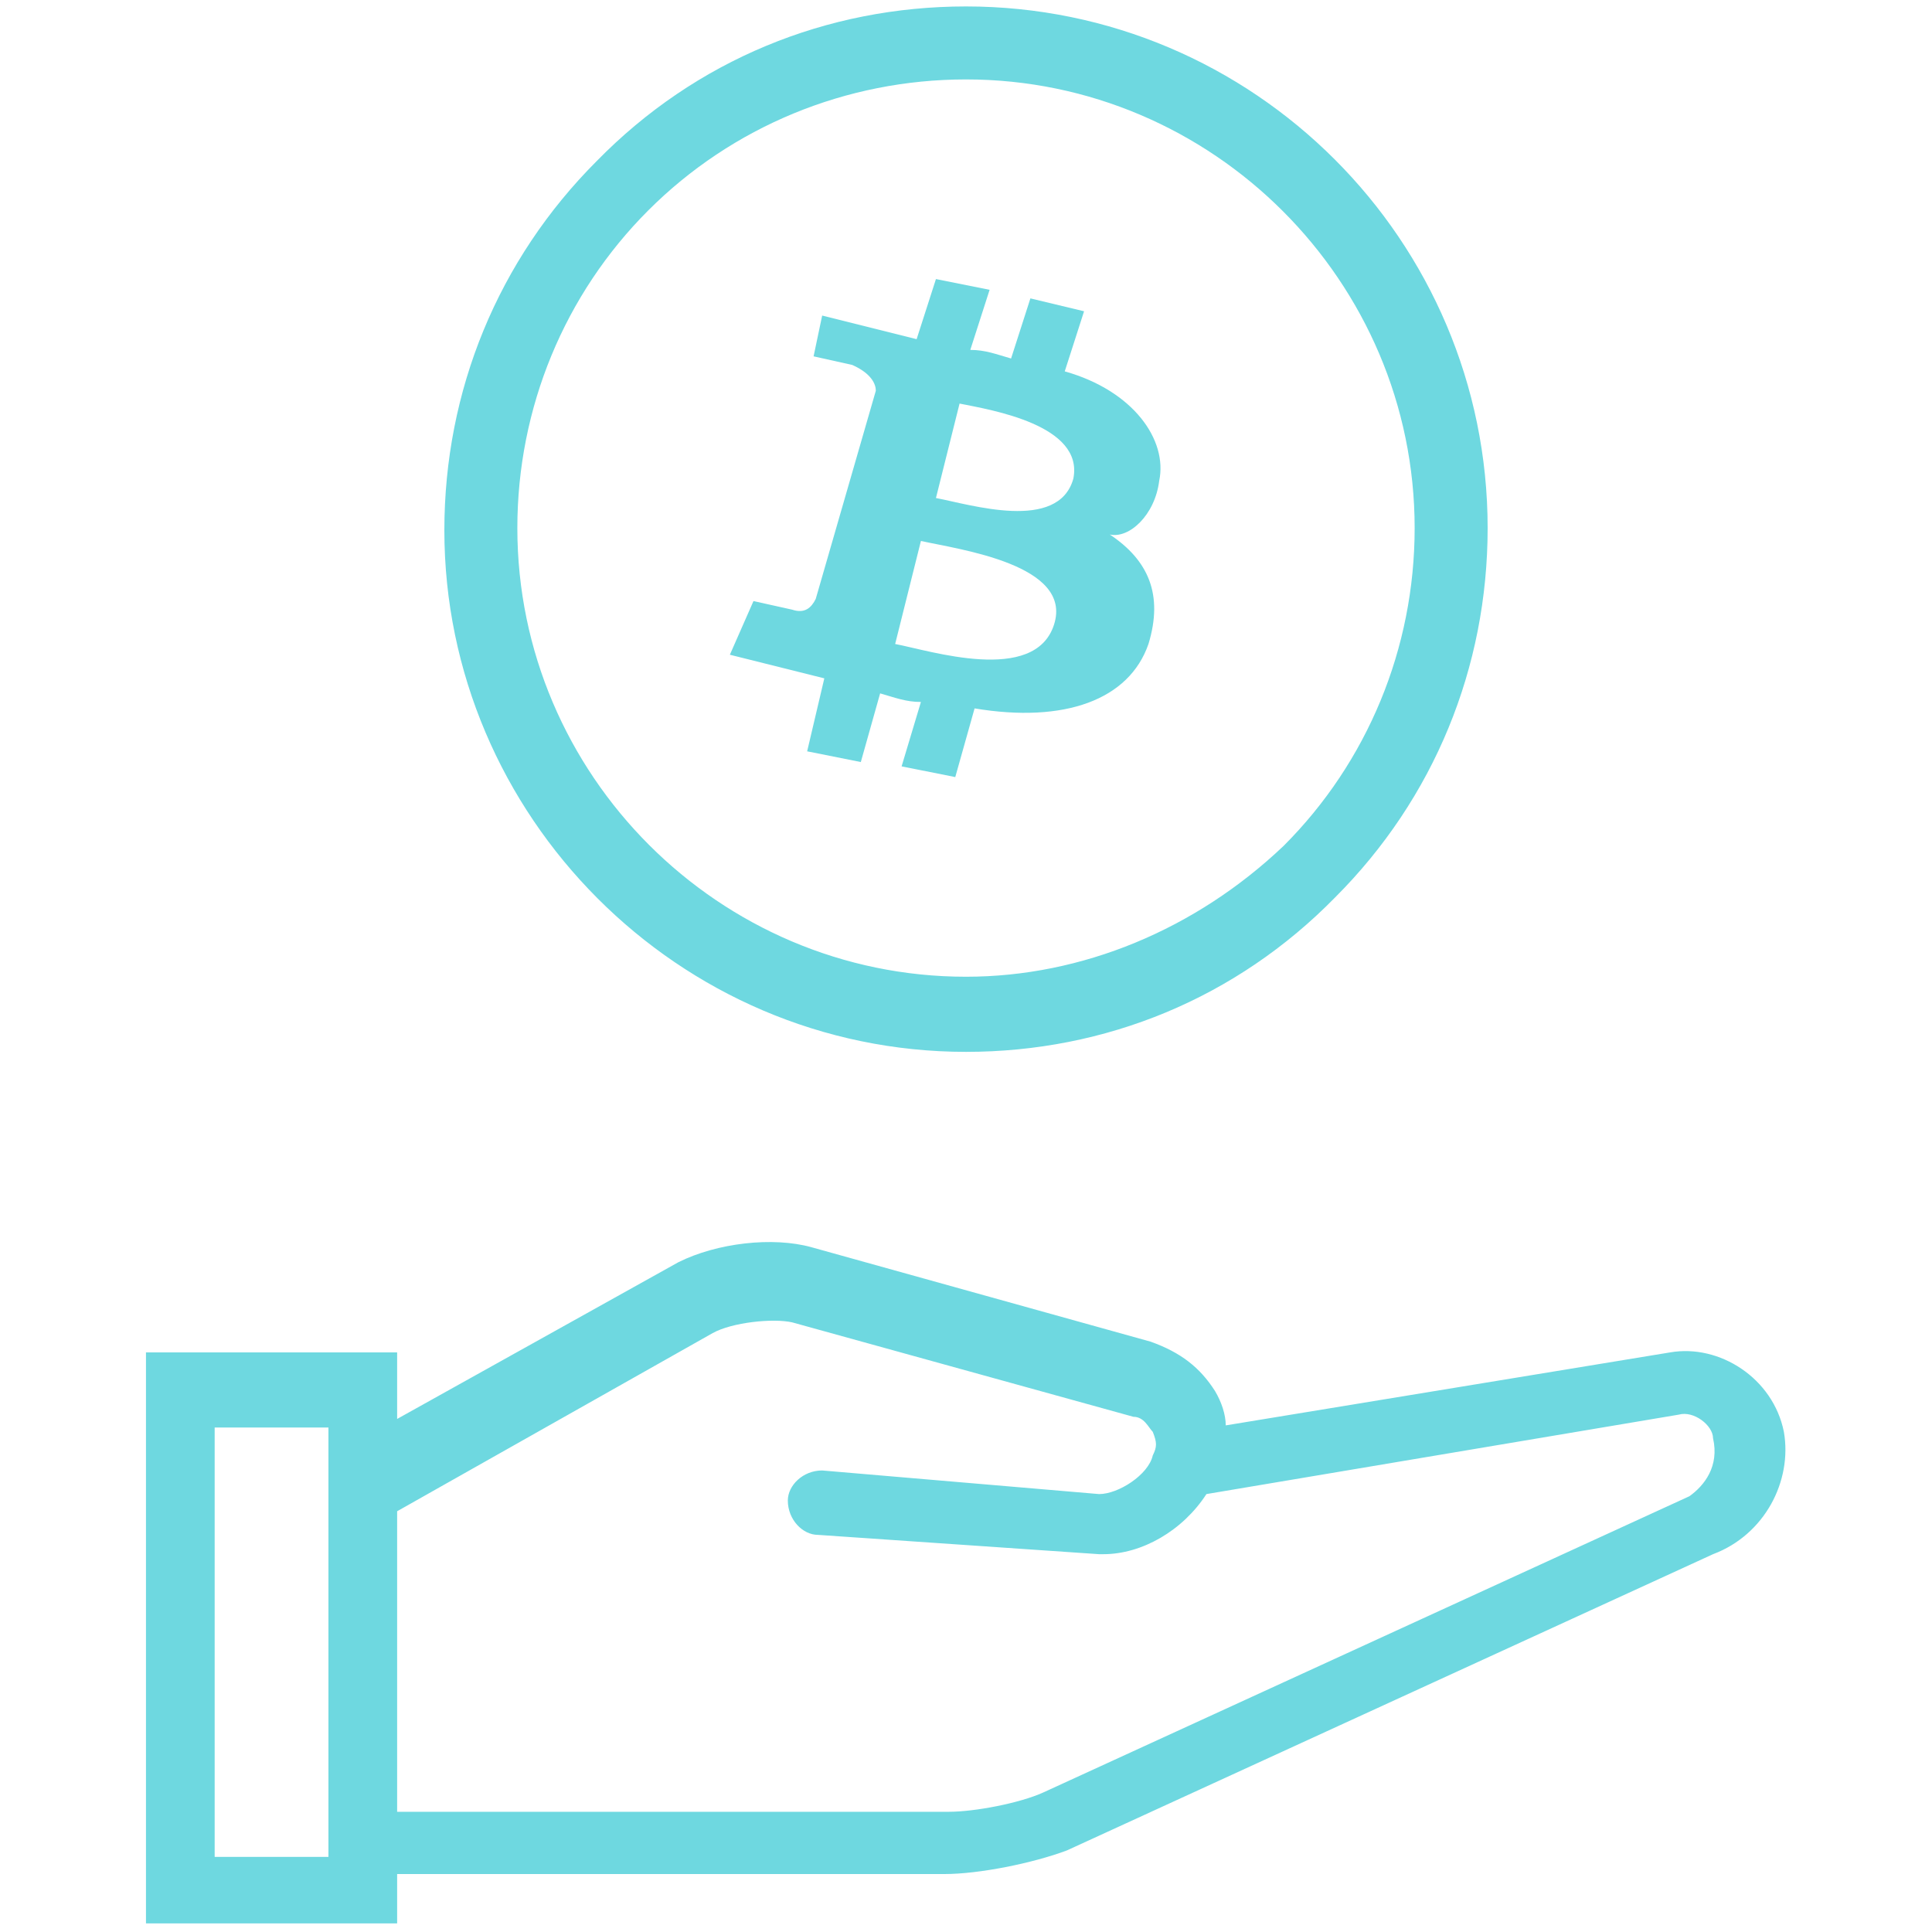
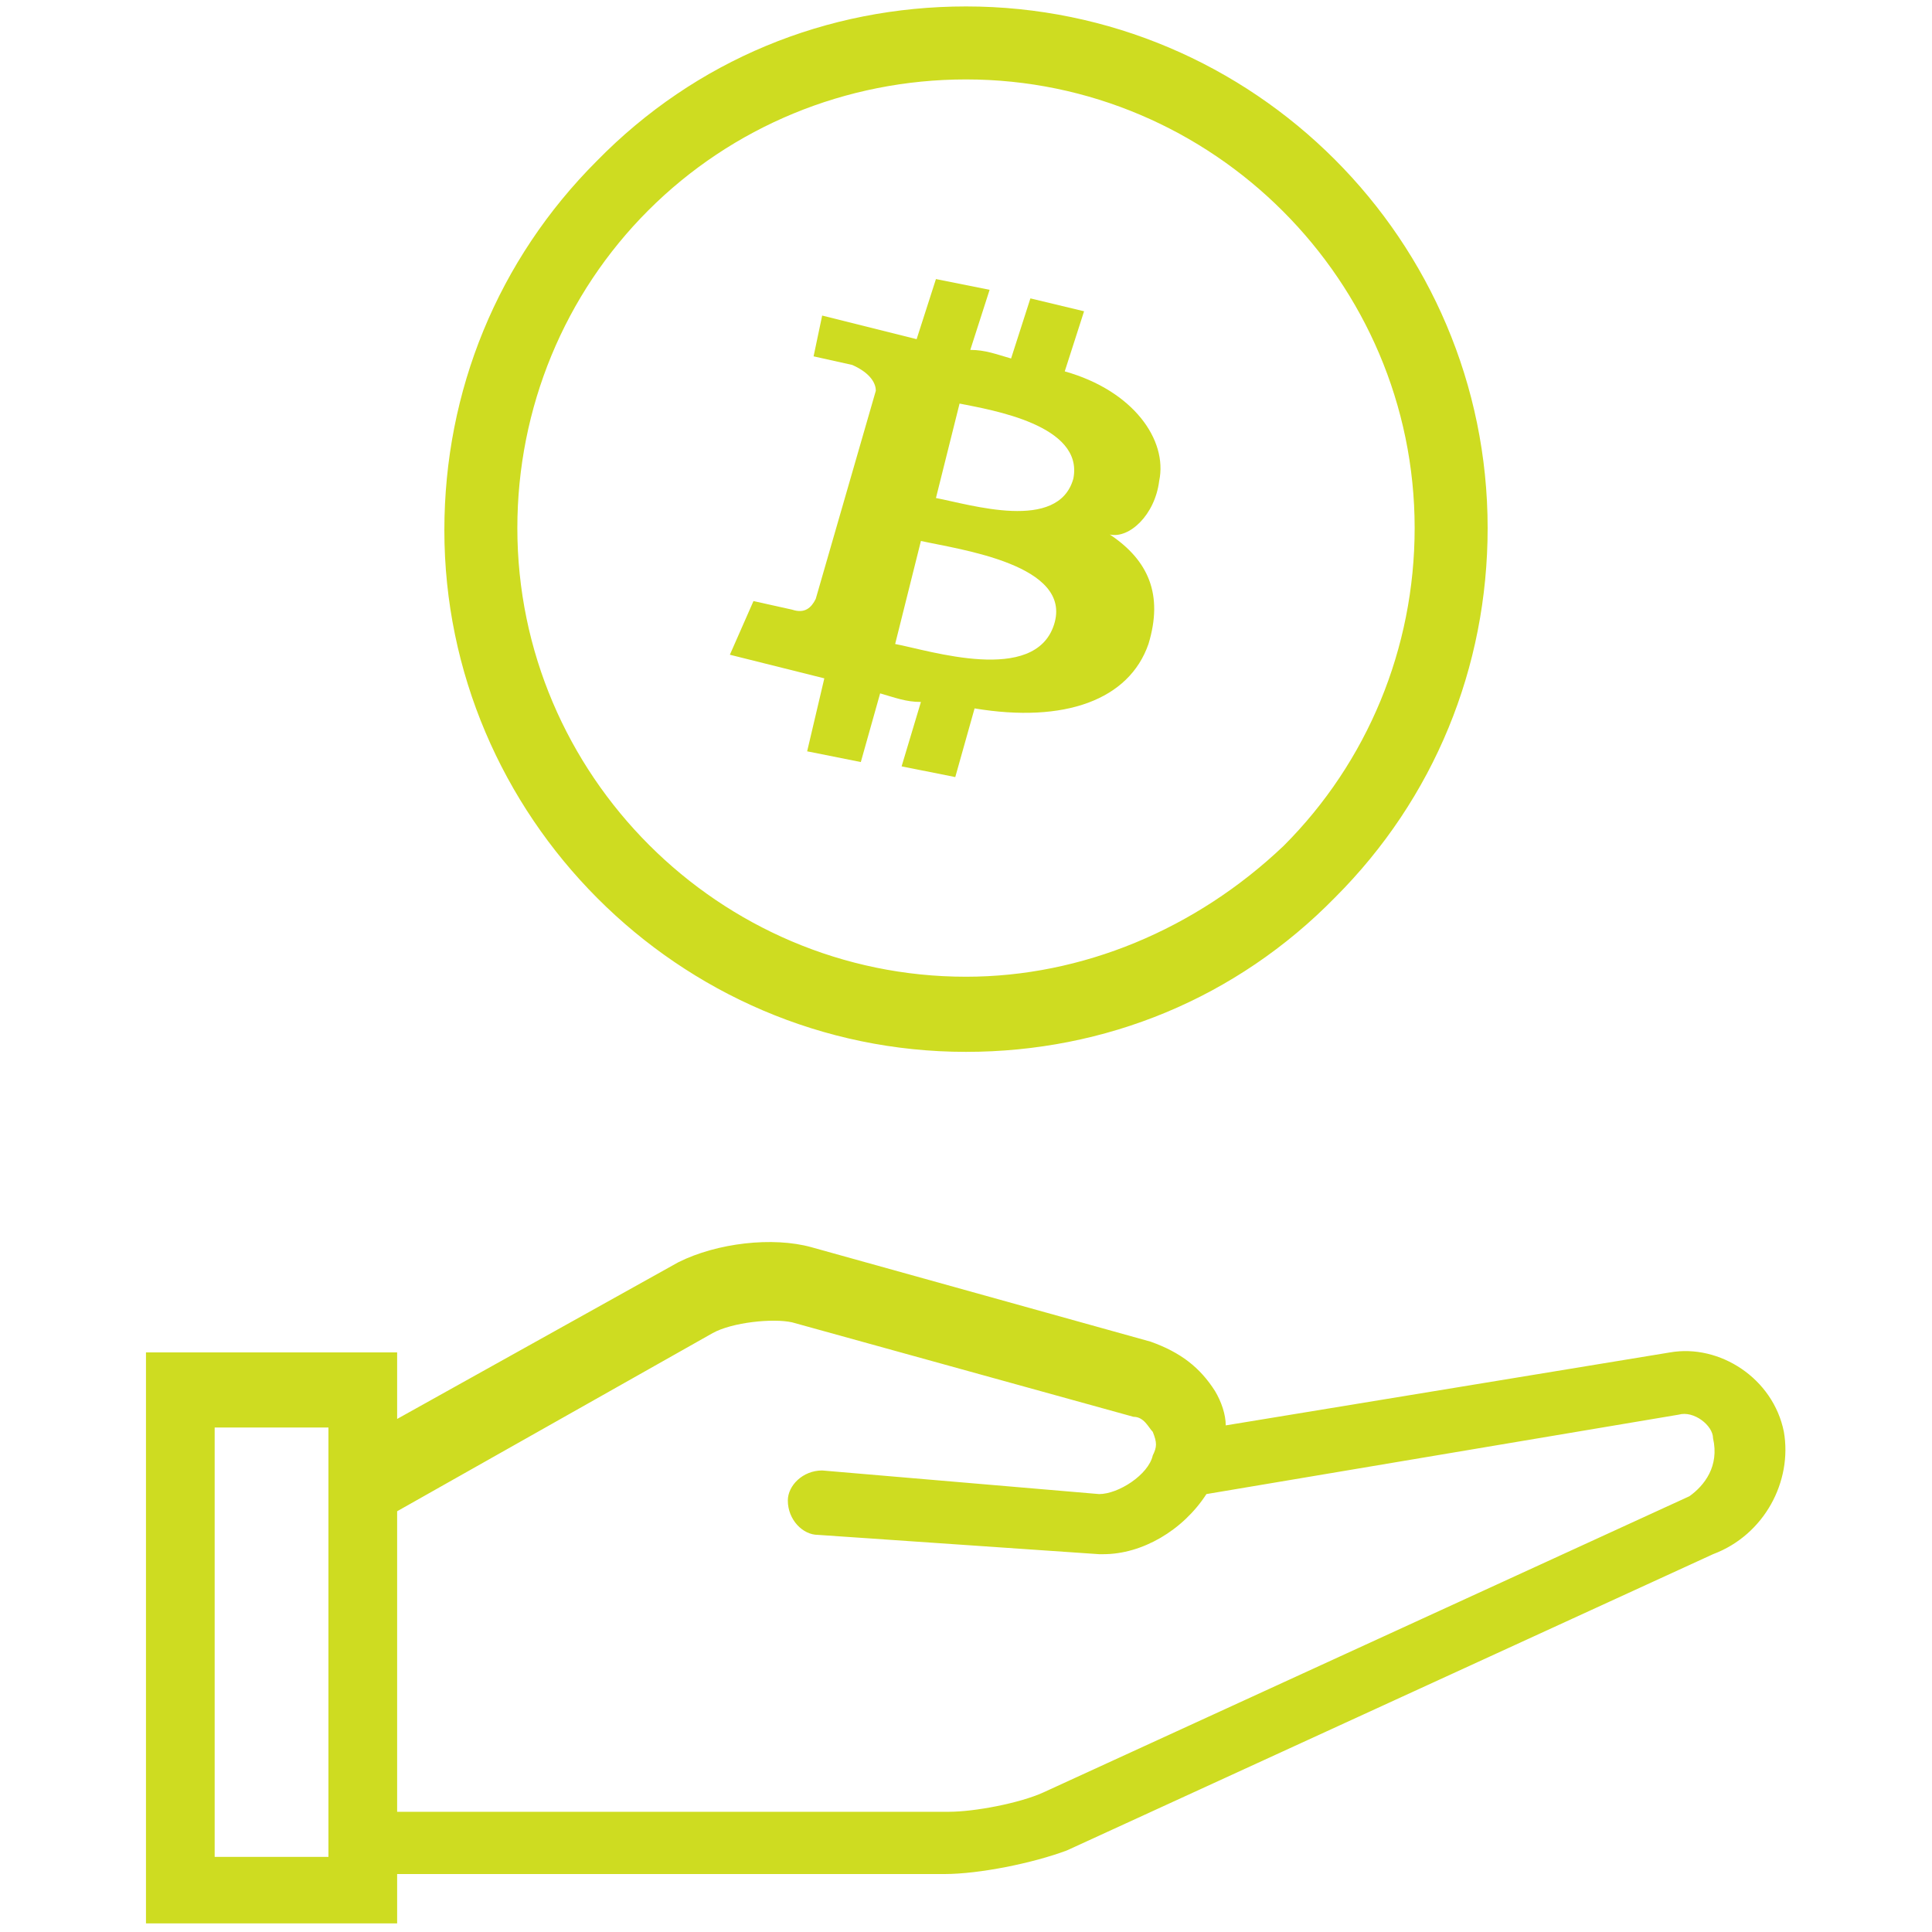
<svg xmlns="http://www.w3.org/2000/svg" version="1.1" id="Layer_1" x="0px" y="0px" viewBox="0 0 90 90" style="enable-background:new 0 0 90 90;" xml:space="preserve">
  <style type="text/css">
- 	.st0{fill-rule:evenodd;clip-rule:evenodd;fill:#6ED8E0;}
- 	.st1{fill:#6ED8E0;}
+ 	.st0{fill-rule:evenodd;clip-rule:evenodd;fill:#CEDC21;}
+ 	.st1{fill:#CEDC21;}
</style>
  <g>
    <g>
      <g transform="translate(-964 -1135)">
        <g>
          <g transform="translate(964 1135) translate(0 24)">
            <path class="st0" d="M78.7,45.7L48.6,59.5c-1.1,0.5-3.2,0.9-4.4,0.9H18.5v-14l14.7-8.3c0.9-0.5,2.8-0.7,3.7-0.5L52.8,42       c0.5,0,0.7,0.5,0.9,0.7c0.2,0.5,0.2,0.7,0,1.1c-0.2,0.9-1.6,1.8-2.5,1.8l-12.9-1.1c-0.9,0-1.6,0.7-1.6,1.4       c0,0.9,0.7,1.6,1.4,1.6l13.1,0.9h0.2c1.8,0,3.7-1.1,4.8-2.8l22-3.7c0.7-0.2,1.6,0.5,1.6,1.1C80.1,44.3,79.4,45.2,78.7,45.7z        M10,62.5h5.3v-20H10V62.5L10,62.5z M83.1,42.7L83.1,42.7L83.1,42.7L83.1,42.7c-0.5-2.5-3-4.1-5.3-3.7l-20.7,3.4       c0-0.5-0.2-1.1-0.5-1.6c-0.7-1.1-1.6-1.8-3-2.3l-15.8-4.4c-1.8-0.5-4.4-0.2-6.2,0.7l-13.1,7.3V39H6.8v26.6h11.7v-2.3H44       c1.6,0,4.1-0.5,5.7-1.1l30.1-13.8C82.2,47.5,83.5,45,83.1,42.7L83.1,42.7z" />
          </g>
        </g>
      </g>
    </g>
    <g>
      <path class="st1" d="M45,0.3c-6.5,0-12.6,2.5-17.2,7.2c-4.6,4.6-7.1,10.7-7.1,17.2C20.7,38,31.6,49,45,49c6.5,0,12.6-2.5,17.2-7.2    c4.6-4.6,7.1-10.7,7.1-17.2C69.3,11.2,58.4,0.3,45,0.3z M65.9,24.6c0,5.6-2.2,10.9-6.1,14.8c-4.1,3.9-9.4,6.1-14.8,6.1    c-11.5,0-20.9-9.4-20.9-20.9c0-5.6,2.2-10.9,6.1-14.8S39.4,3.7,45,3.7C56.5,3.7,65.9,13.1,65.9,24.6z" />
      <path class="st1" d="M54,22.4c0.4-1.9-1.2-4.2-4.4-5.1l0.9-2.8L48,13.9l-0.9,2.8c-0.7-0.2-1.2-0.4-1.9-0.4l0.9-2.8l-2.5-0.5    l-0.9,2.8l-4.4-1.1l-0.4,1.9l1.8,0.4c0.9,0.4,1.1,0.9,1.1,1.2l-2.8,9.7c-0.2,0.4-0.5,0.7-1.1,0.5l-1.8-0.4l-1.1,2.5l4.4,1.1    L37.6,35l2.5,0.5l0.9-3.2c0.7,0.2,1.2,0.4,1.9,0.4l-0.9,3l2.5,0.5l0.9-3.2c4.2,0.7,7.2-0.4,8.1-3c0.7-2.3,0-3.9-1.8-5.1    C52.6,25.1,53.8,24,54,22.4z M49.1,29.1c-0.9,2.8-5.8,1.2-7.4,0.9l1.2-4.8C44.7,25.6,50,26.3,49.1,29.1z M50,22.3    c-0.7,2.5-4.8,1.2-6.4,0.9l1.1-4.4C46.2,19.1,50.5,19.8,50,22.3L50,22.3z" />
    </g>
  </g>
</svg>
